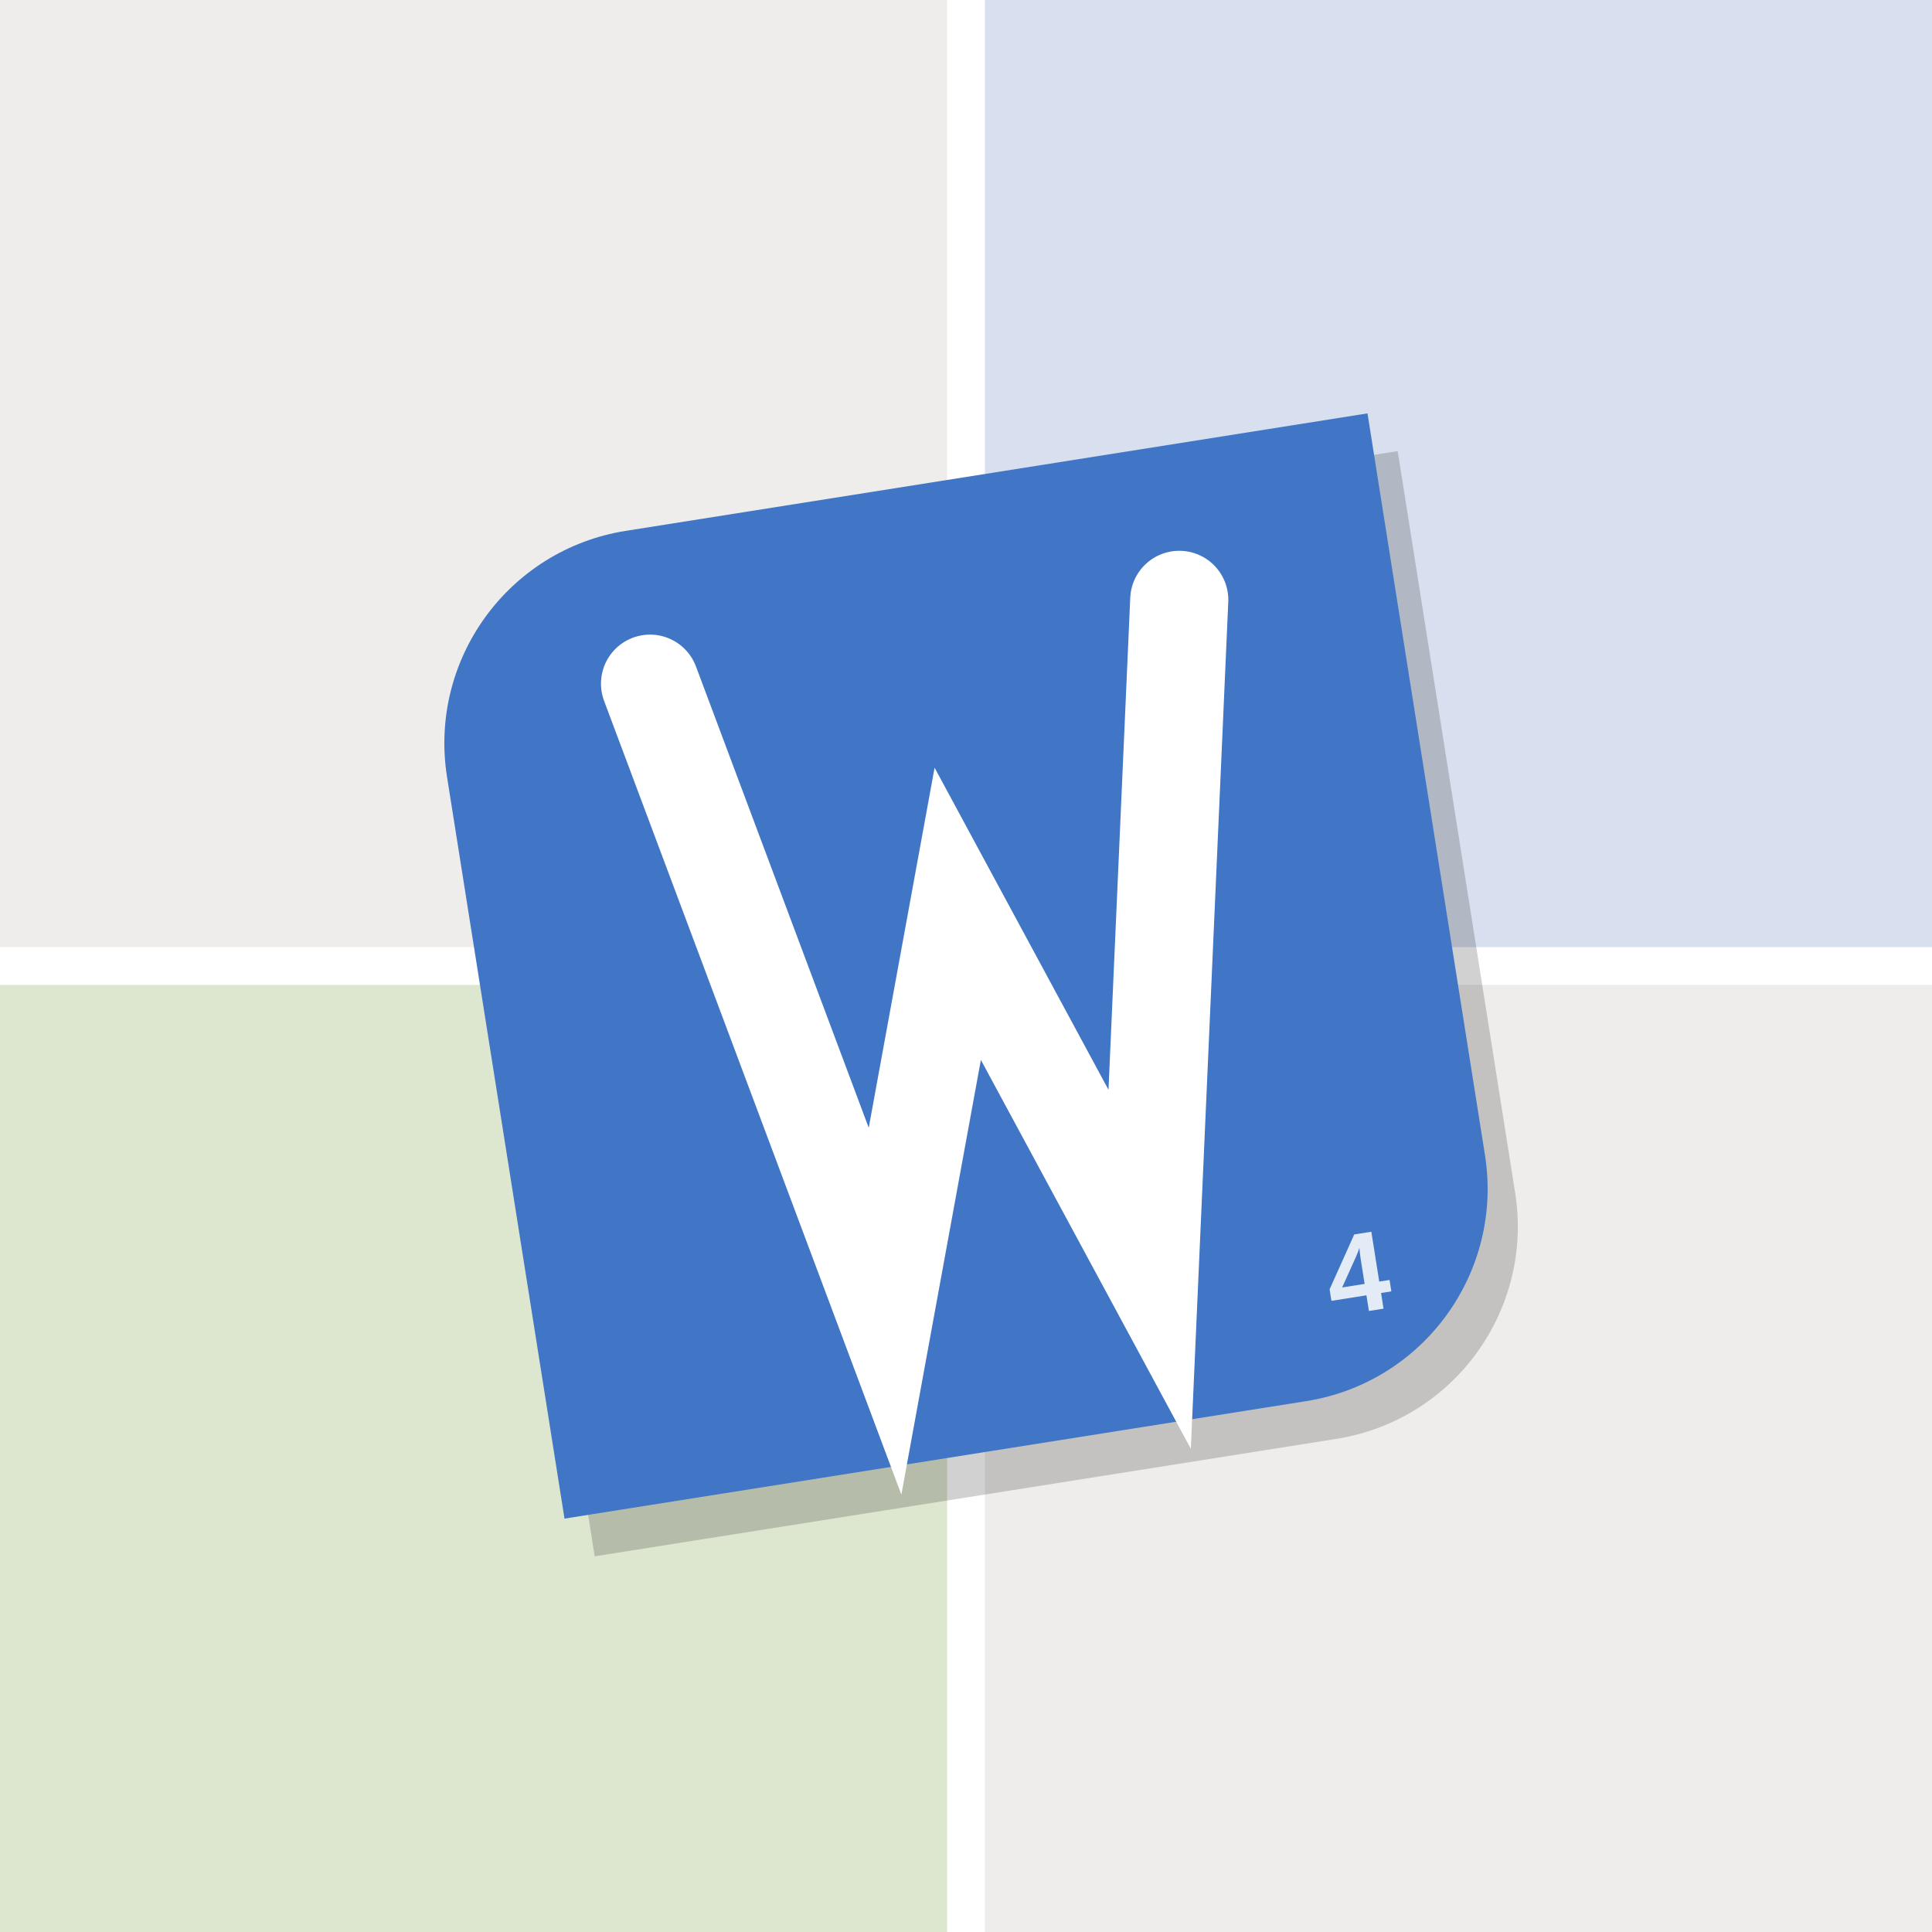
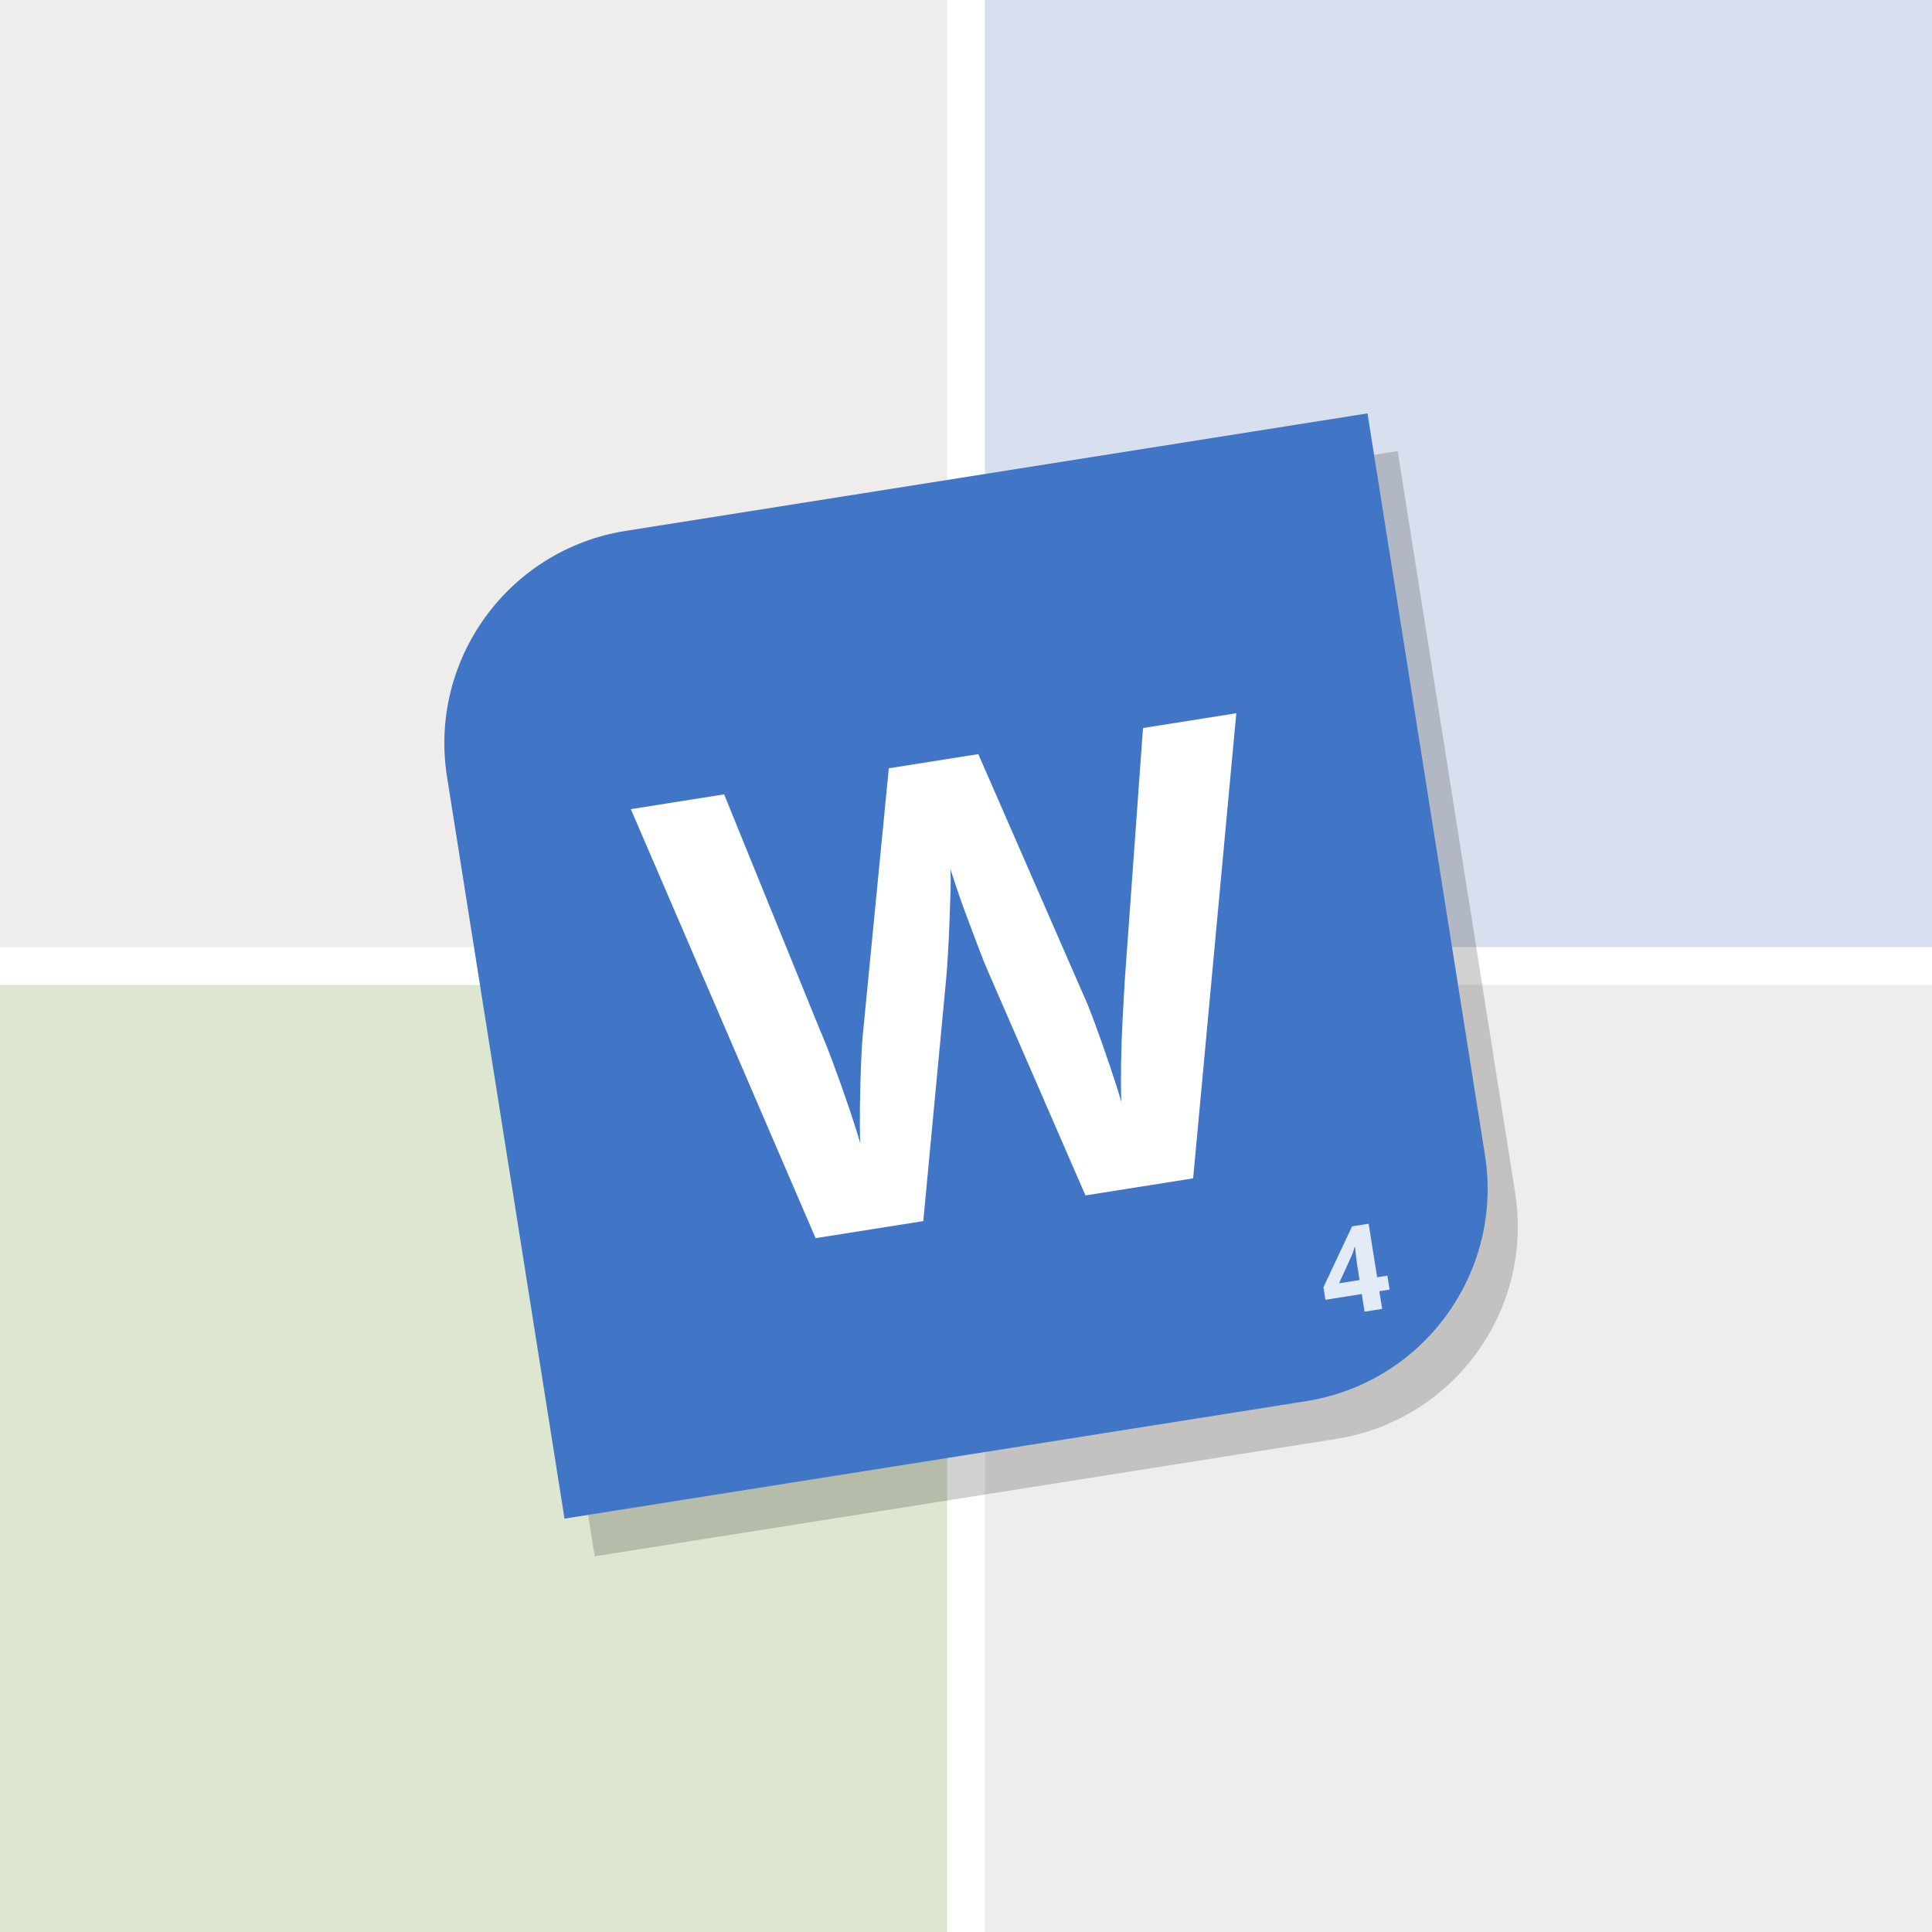
<svg xmlns="http://www.w3.org/2000/svg" width="512" height="512" viewBox="0 0 512 512">
  <rect width="512" height="512" fill="#ffffff" />
  <rect x="0" y="0" width="251" height="251" fill="#eeedeb" />
  <rect x="261" y="0" width="251" height="251" fill="#d8dfee" />
  <rect x="0" y="261" width="251" height="251" fill="#dde7d0" />
  <rect x="261" y="261" width="251" height="251" fill="#eeedeb" />
  <g transform="translate(264,266) rotate(-9)">
    <path d="M-71,-128 L128,-128 L128,71 A57,57 0 0 1 71,128 L-128,128 L-128,-71 A57,57 0 0 1 -71,-128 Z" fill="#000000" opacity="0.18" />
  </g>
  <g transform="translate(256,256) rotate(-9)">
    <path d="M-71,-128 L128,-128 L128,71 A57,57 0 0 1 71,128 L-128,128 L-128,-71 A57,57 0 0 1 -71,-128 Z" fill="#4076c5" />
-     <path d="M-71,-87 L-35.5,87 L0,-14 L35.5,87 L71,-87" fill="none" stroke="#ffffff" stroke-width="26" stroke-linecap="round" stroke-linejoin="miter" />
-     <text x="98" y="107" text-anchor="end" font-family="Arial, Helvetica, sans-serif" font-weight="700" font-size="30" fill="#ffffff" opacity="0.85">4</text>
+     <text x="0" y="65" text-anchor="middle" font-family="Figtree" font-weight="700" font-size="168" fill="#ffffff">W</text>
+     <text x="98" y="107" text-anchor="end" font-family="Figtree" font-weight="700" font-size="32" fill="#ffffff" opacity="0.85">4</text>
  </g>
</svg>
